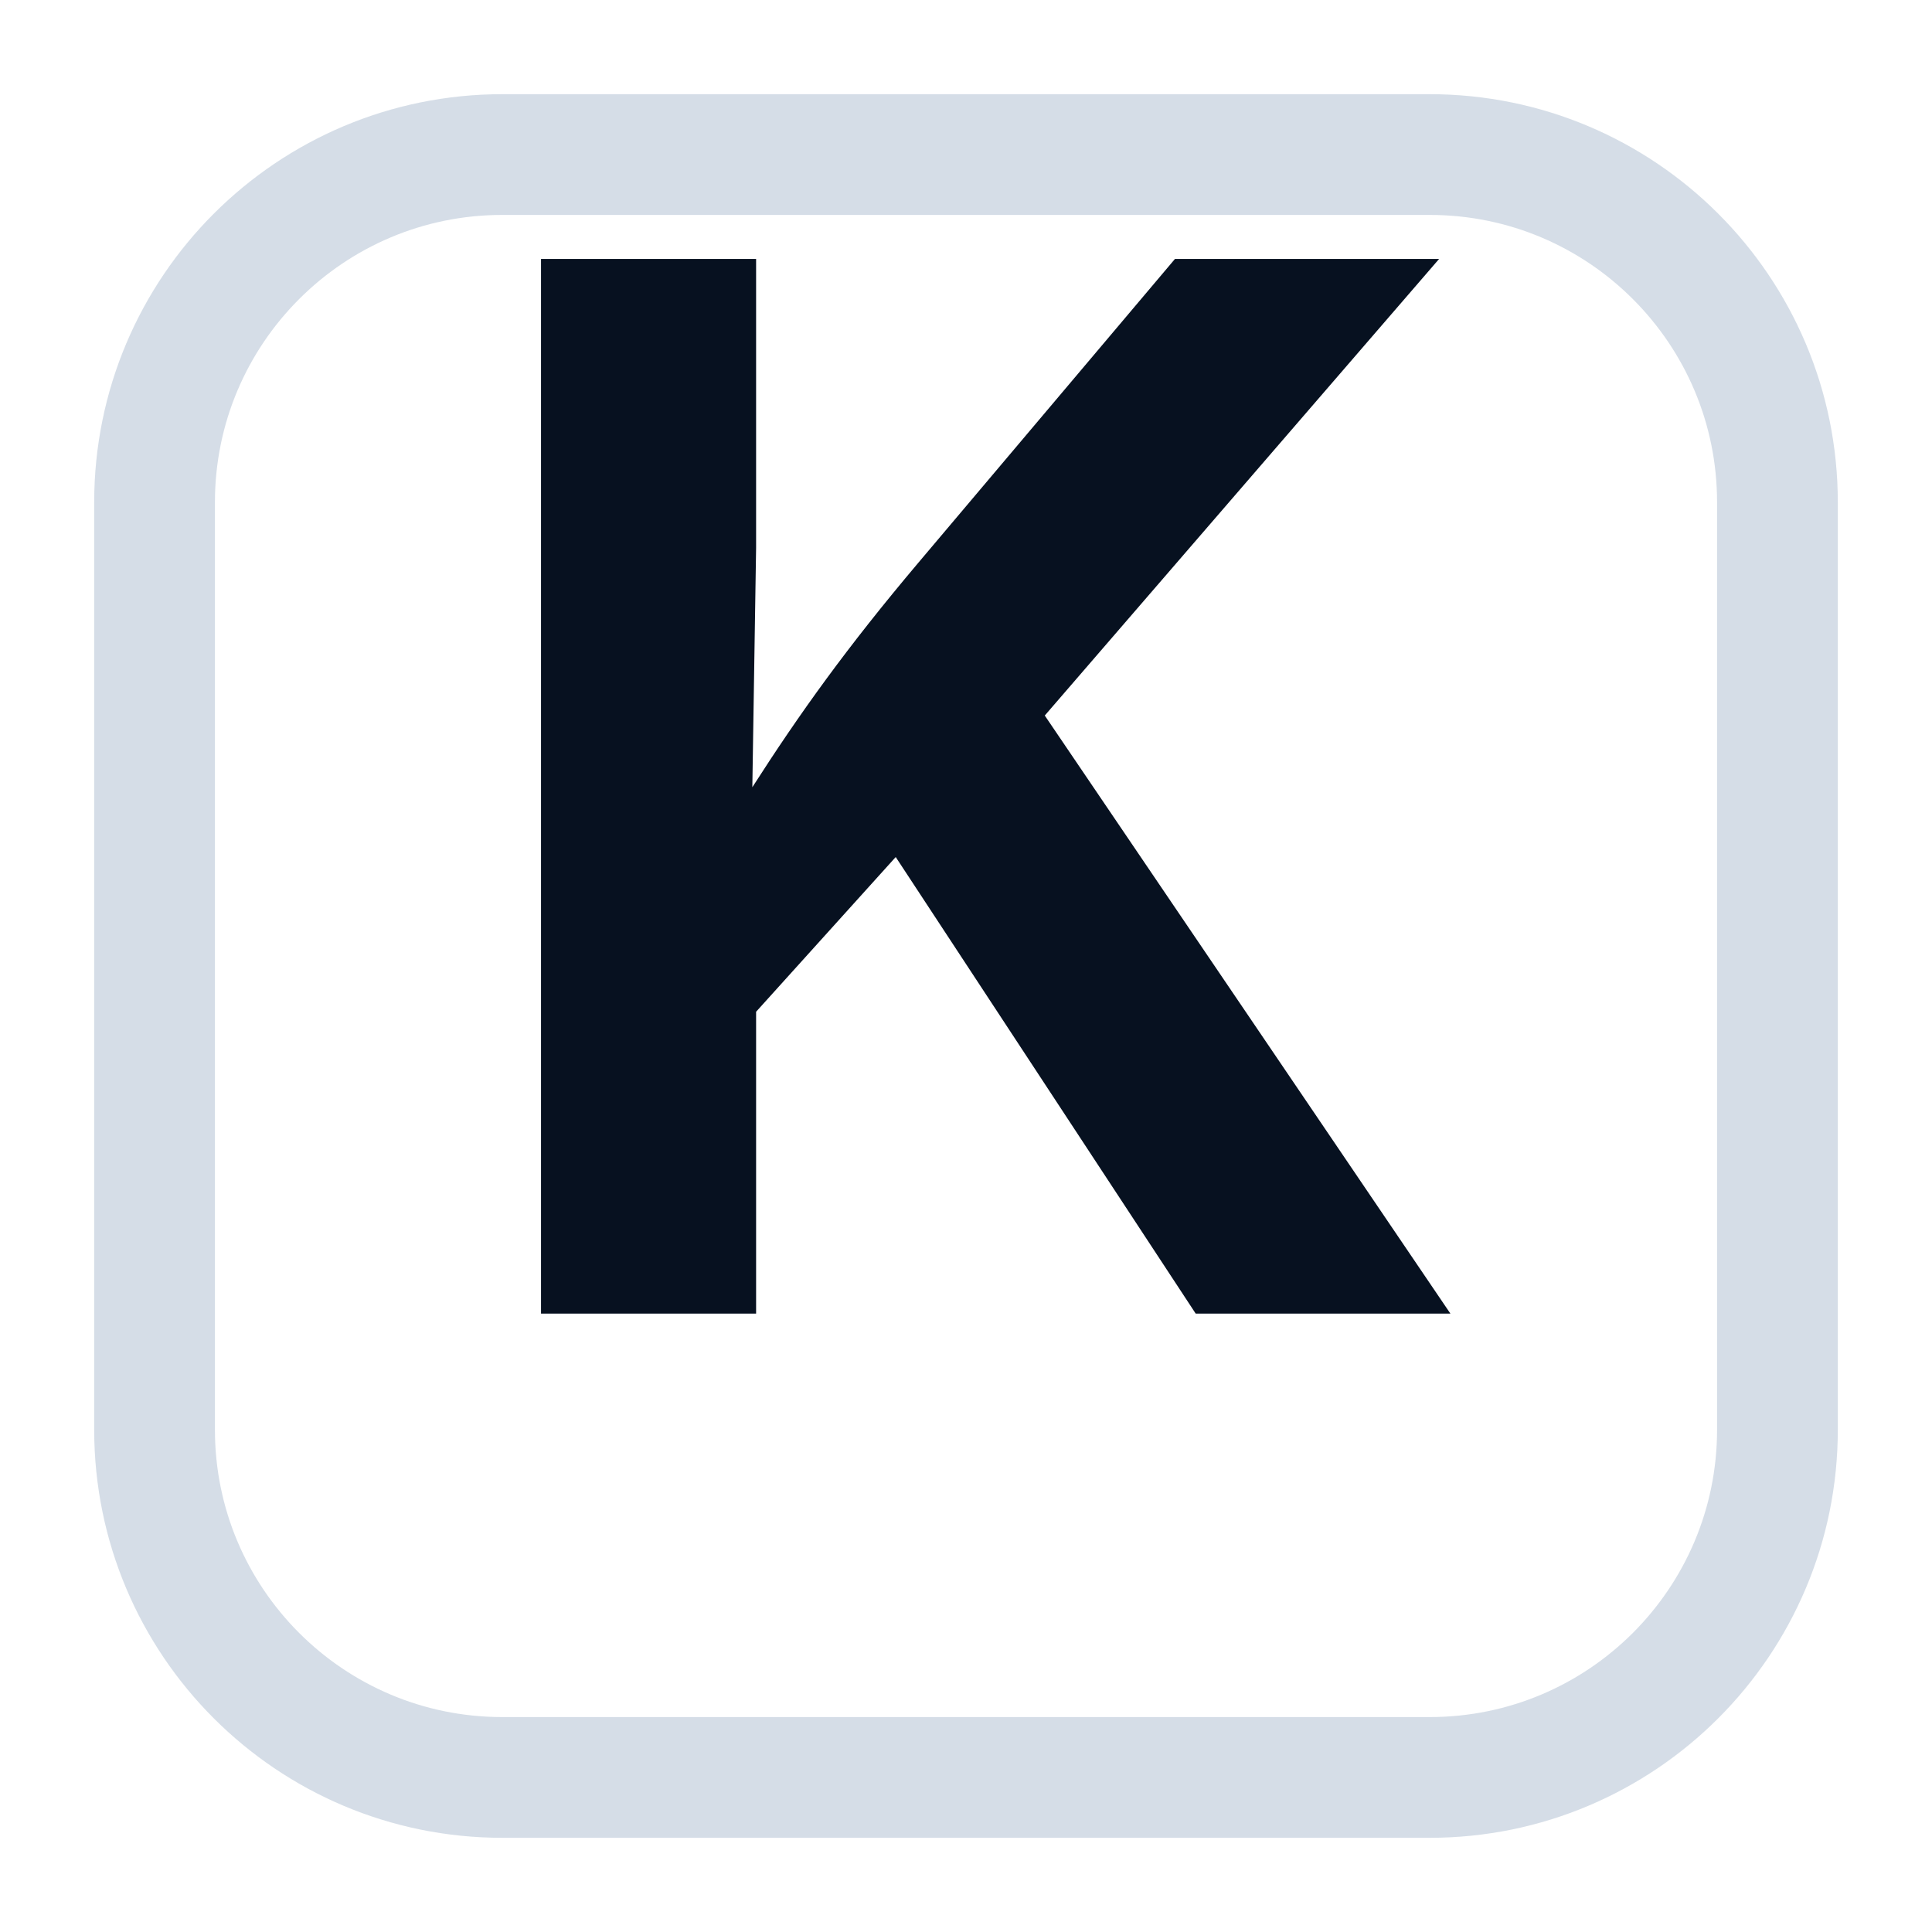
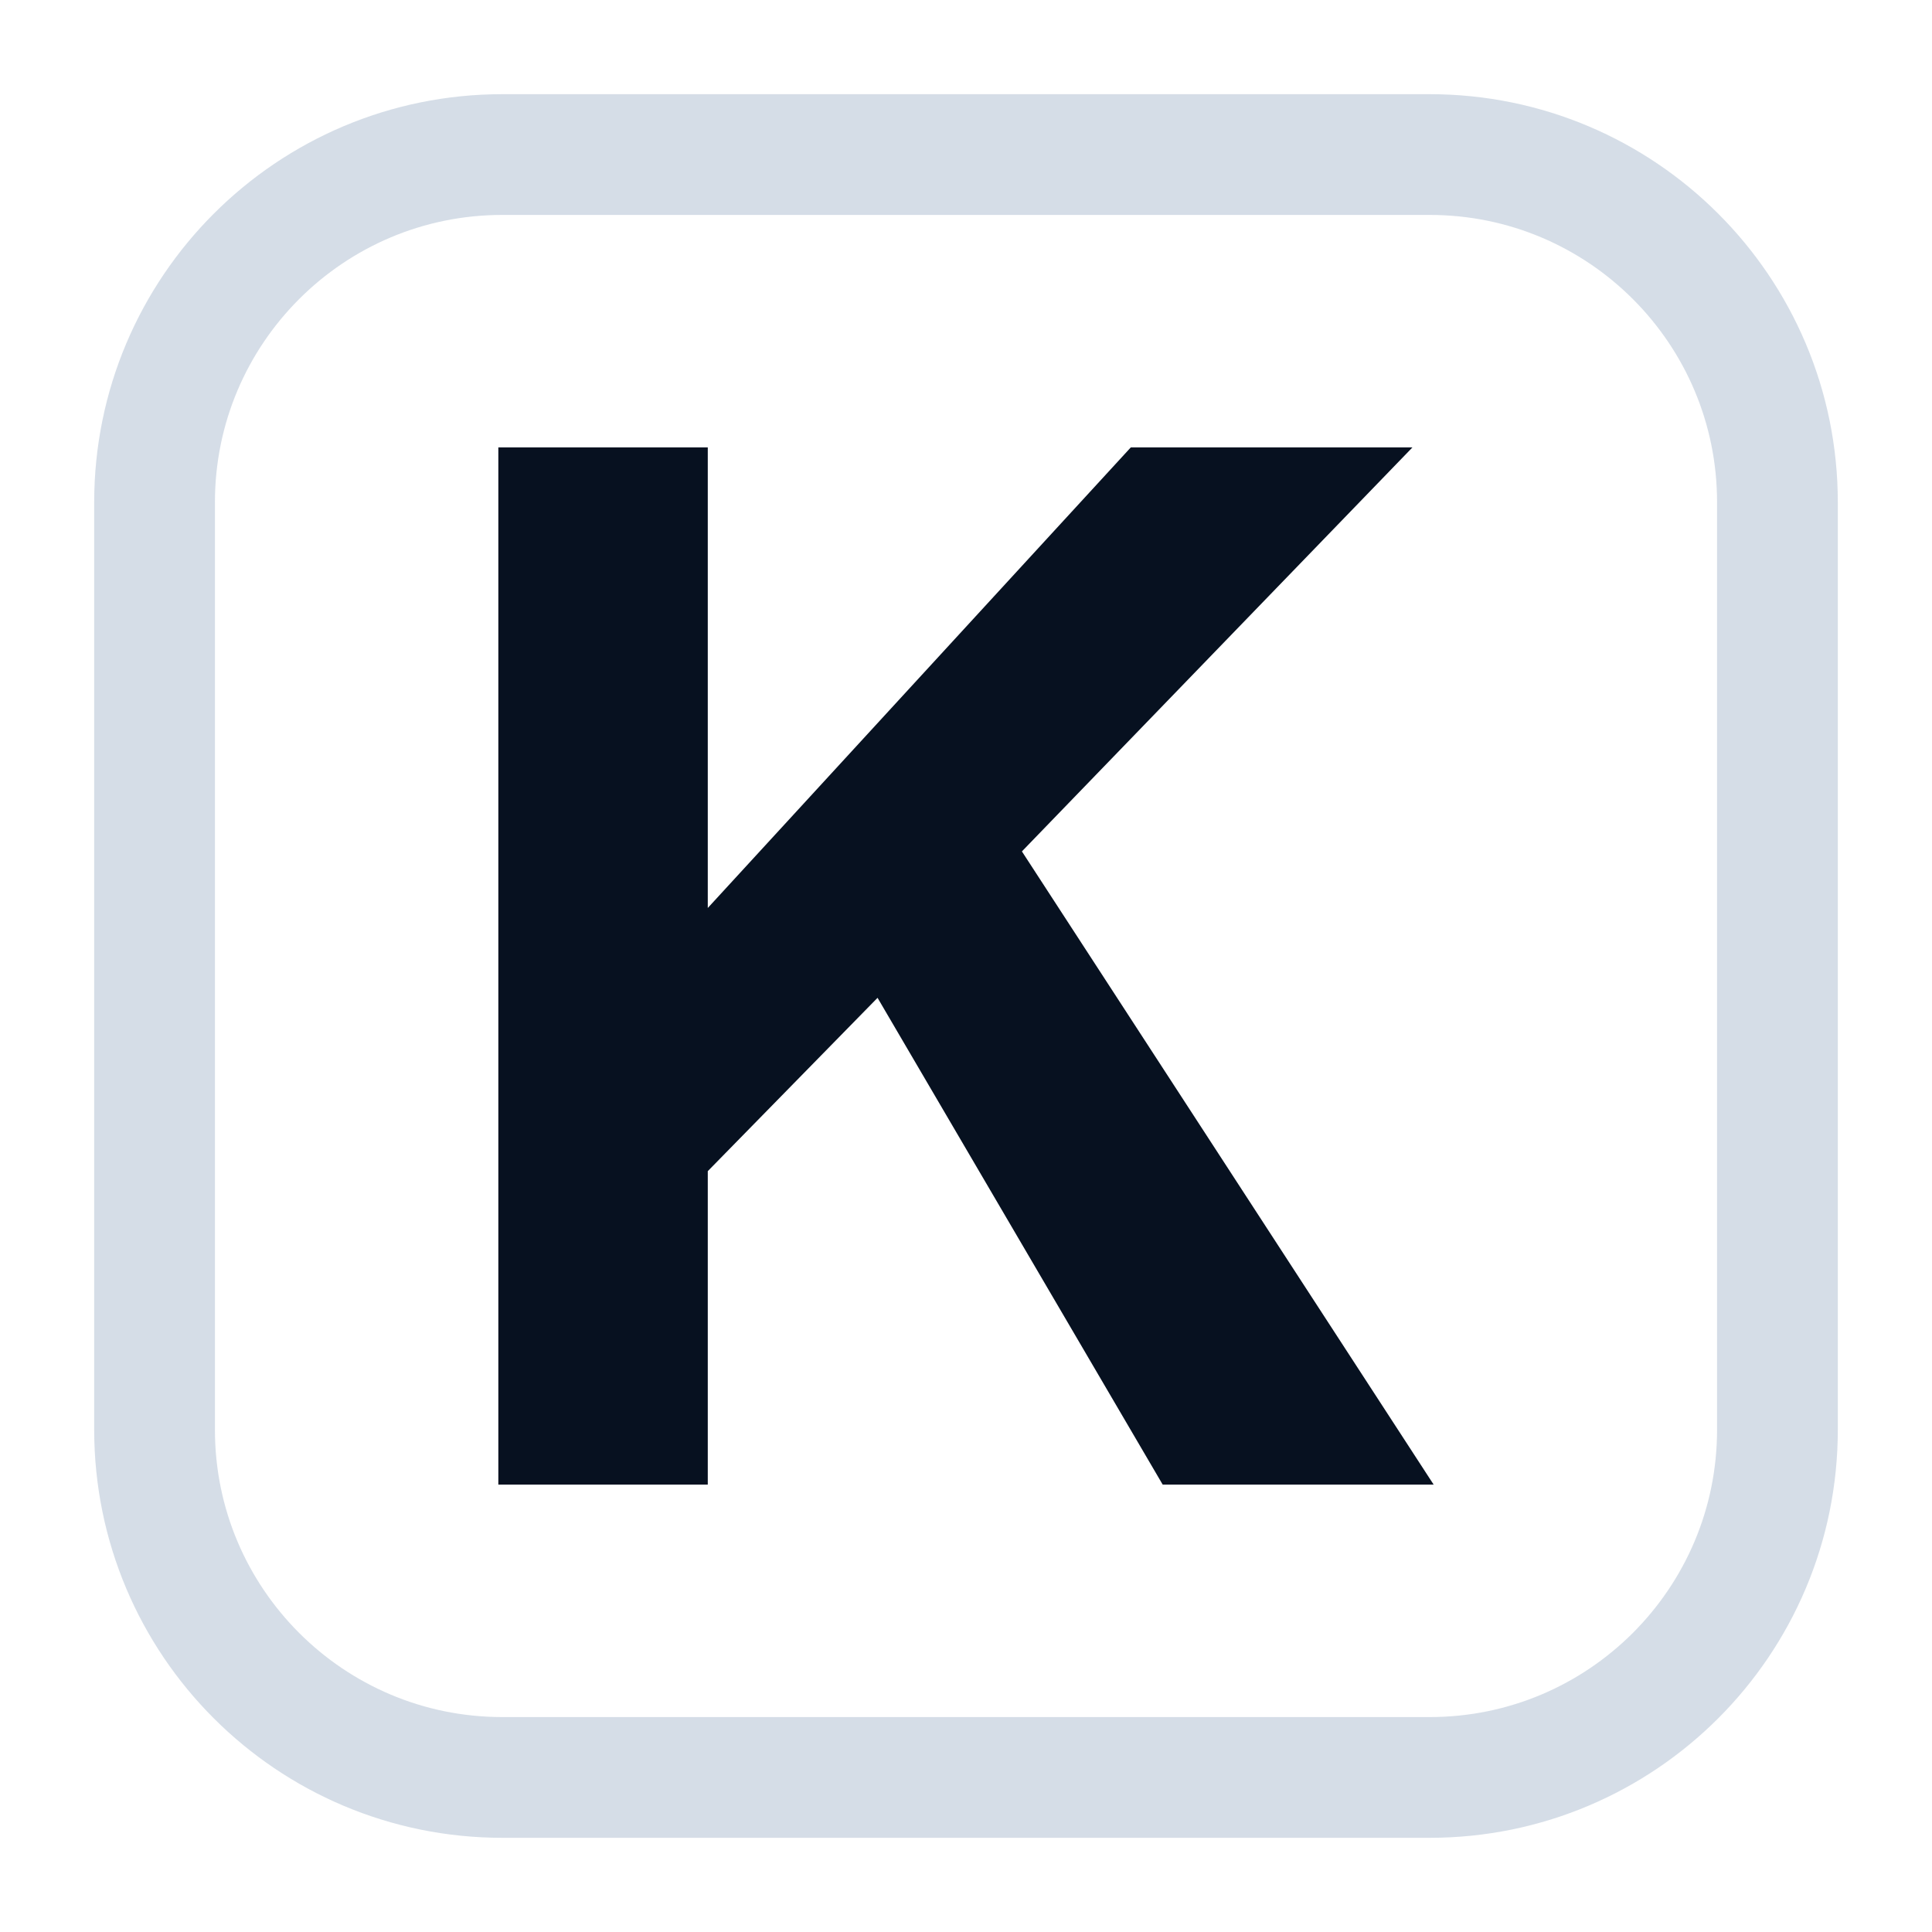
<svg xmlns="http://www.w3.org/2000/svg" width="16" height="16" viewBox="0 0 16 16" role="img" aria-label="Kiso logo">
  <rect x="1.28" y="1.28" width="13.44" height="13.44" rx="2.88" fill="none" stroke="#CBD5E1" stroke-width="1.00" opacity="0.8" />
-   <text x="8.0" y="10.88" text-anchor="middle" fill="#071120" font-family="Sora, Inter, Arial, sans-serif" font-size="12" font-weight="700">K</text>
+   <path d="M8.254 24.59 V7.41 H11.723 V15.039 L18.73 7.41 H23.395 L16.926 14.102 L23.746 24.59 H19.258 L14.535 16.527 L11.723 19.398 V24.59 Z" transform="scale(0.5)" fill="#071120" />
</svg>
